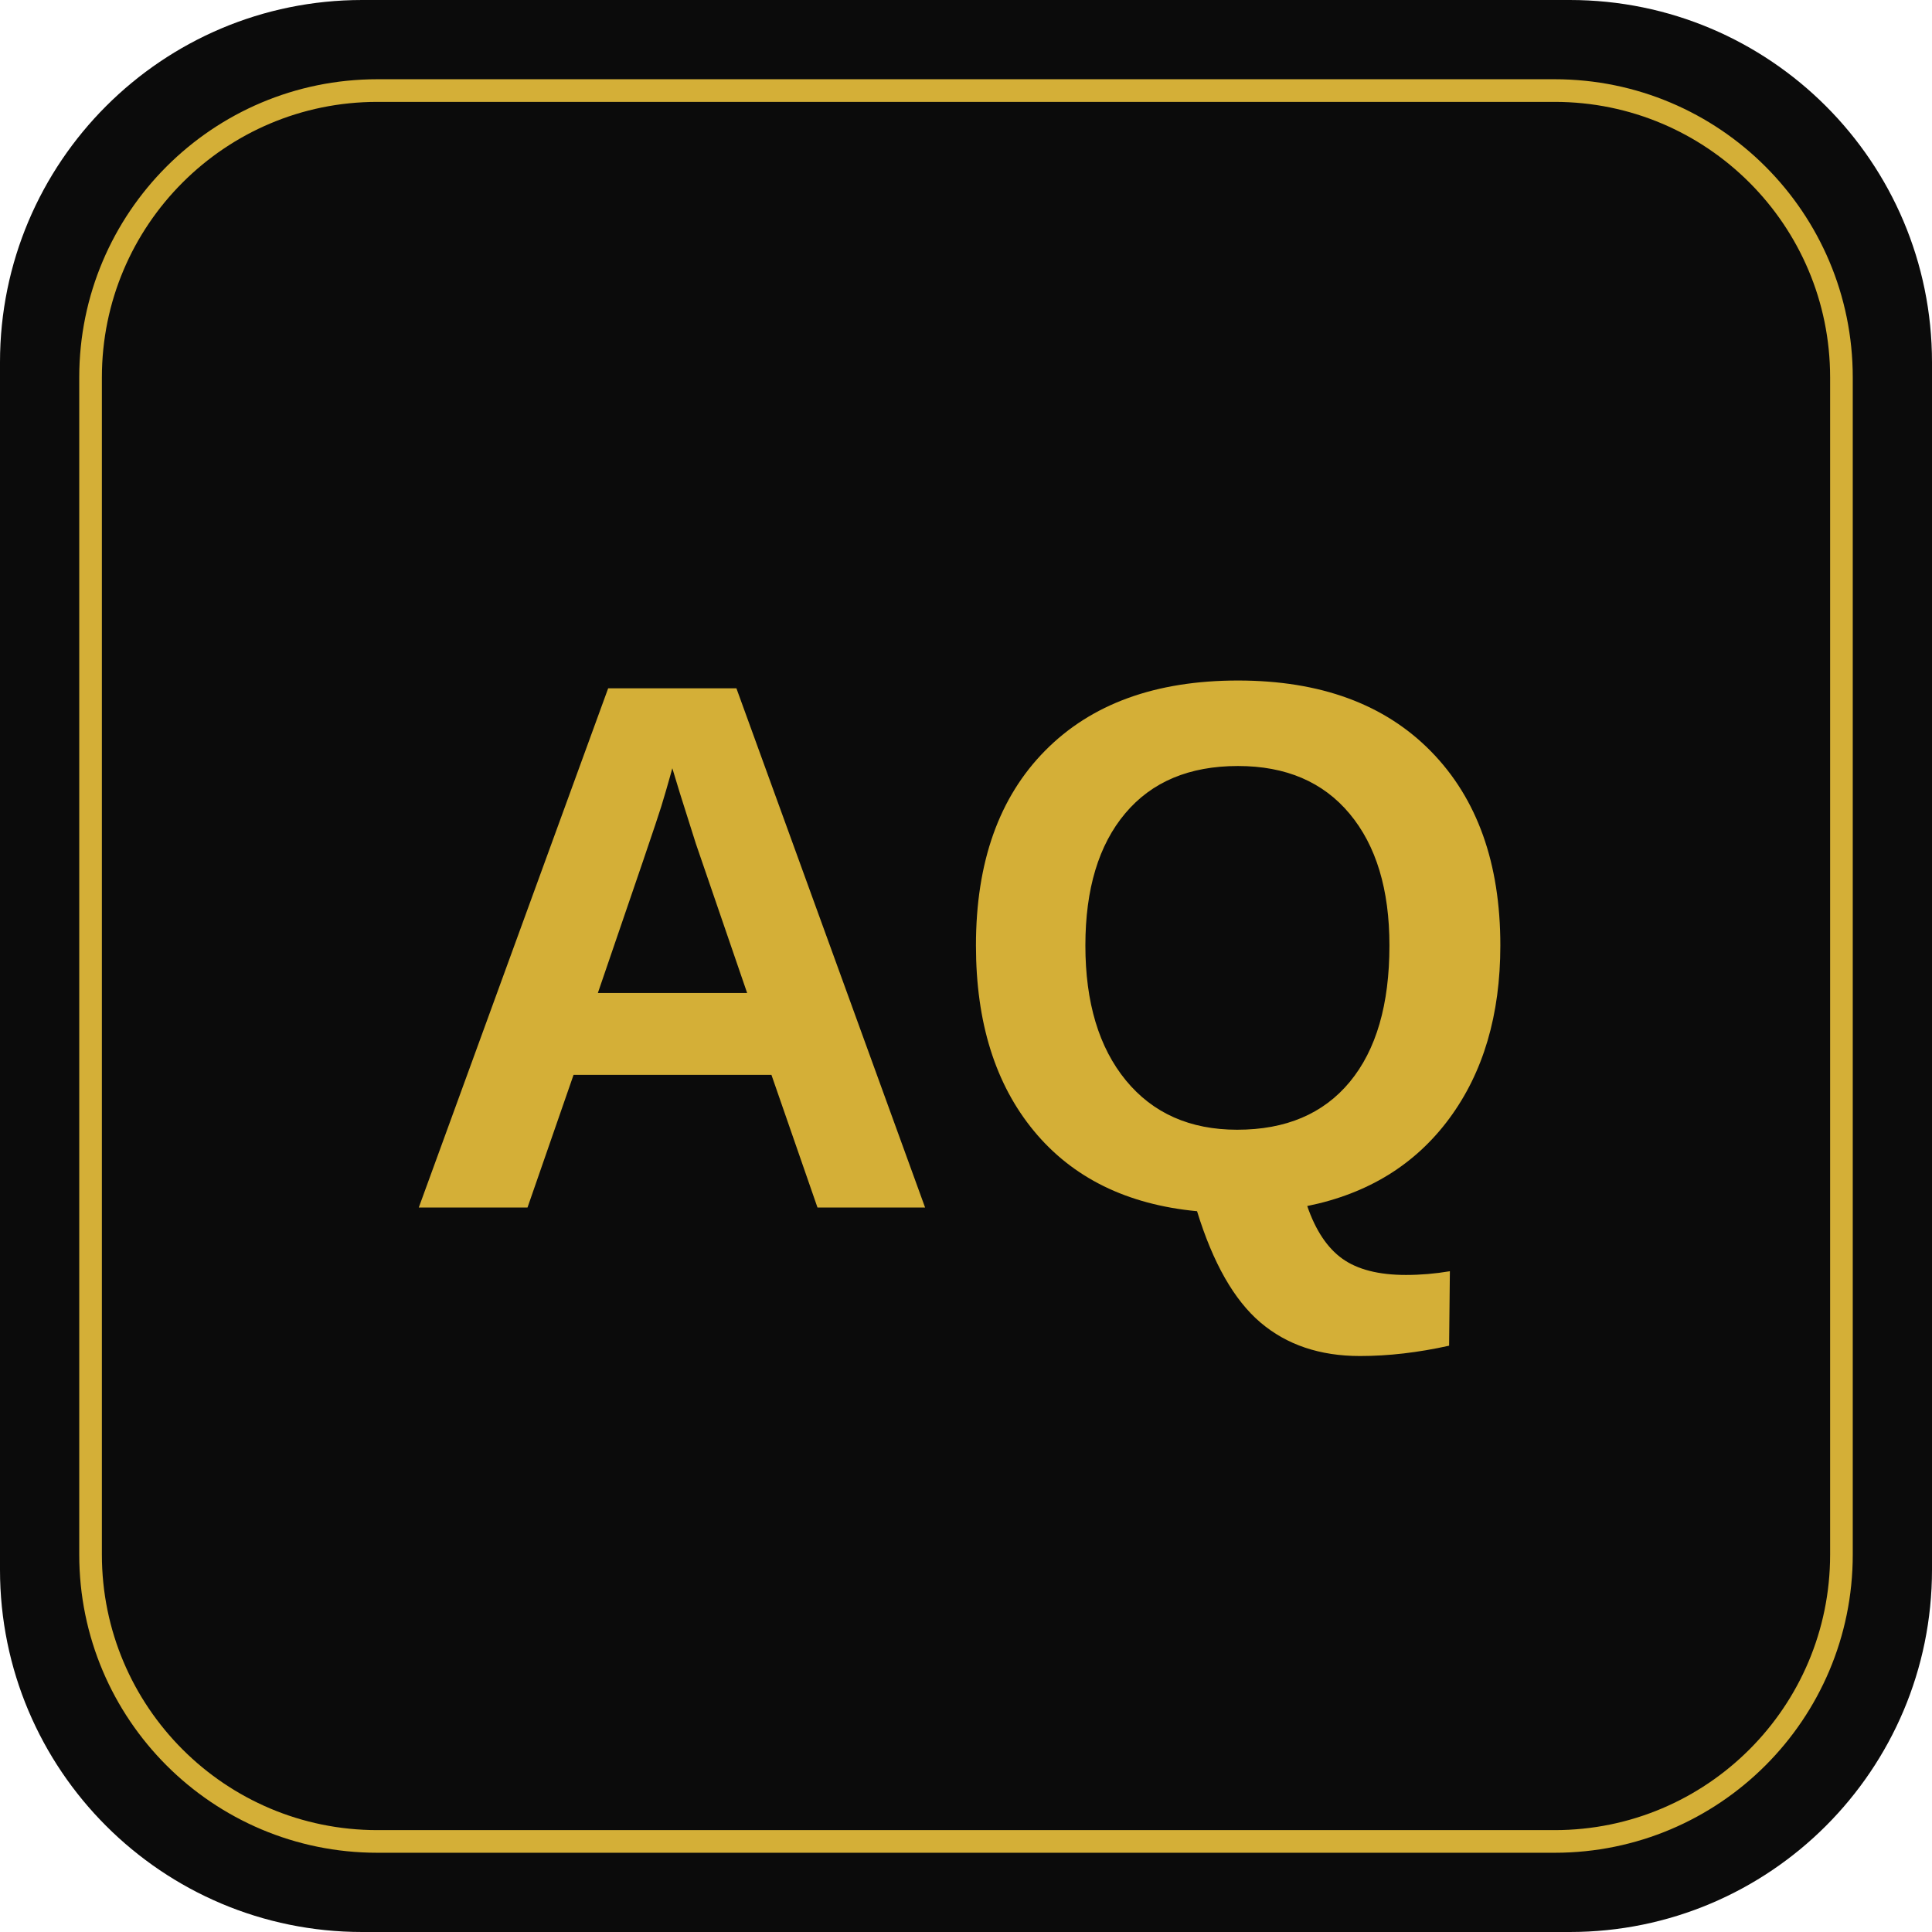
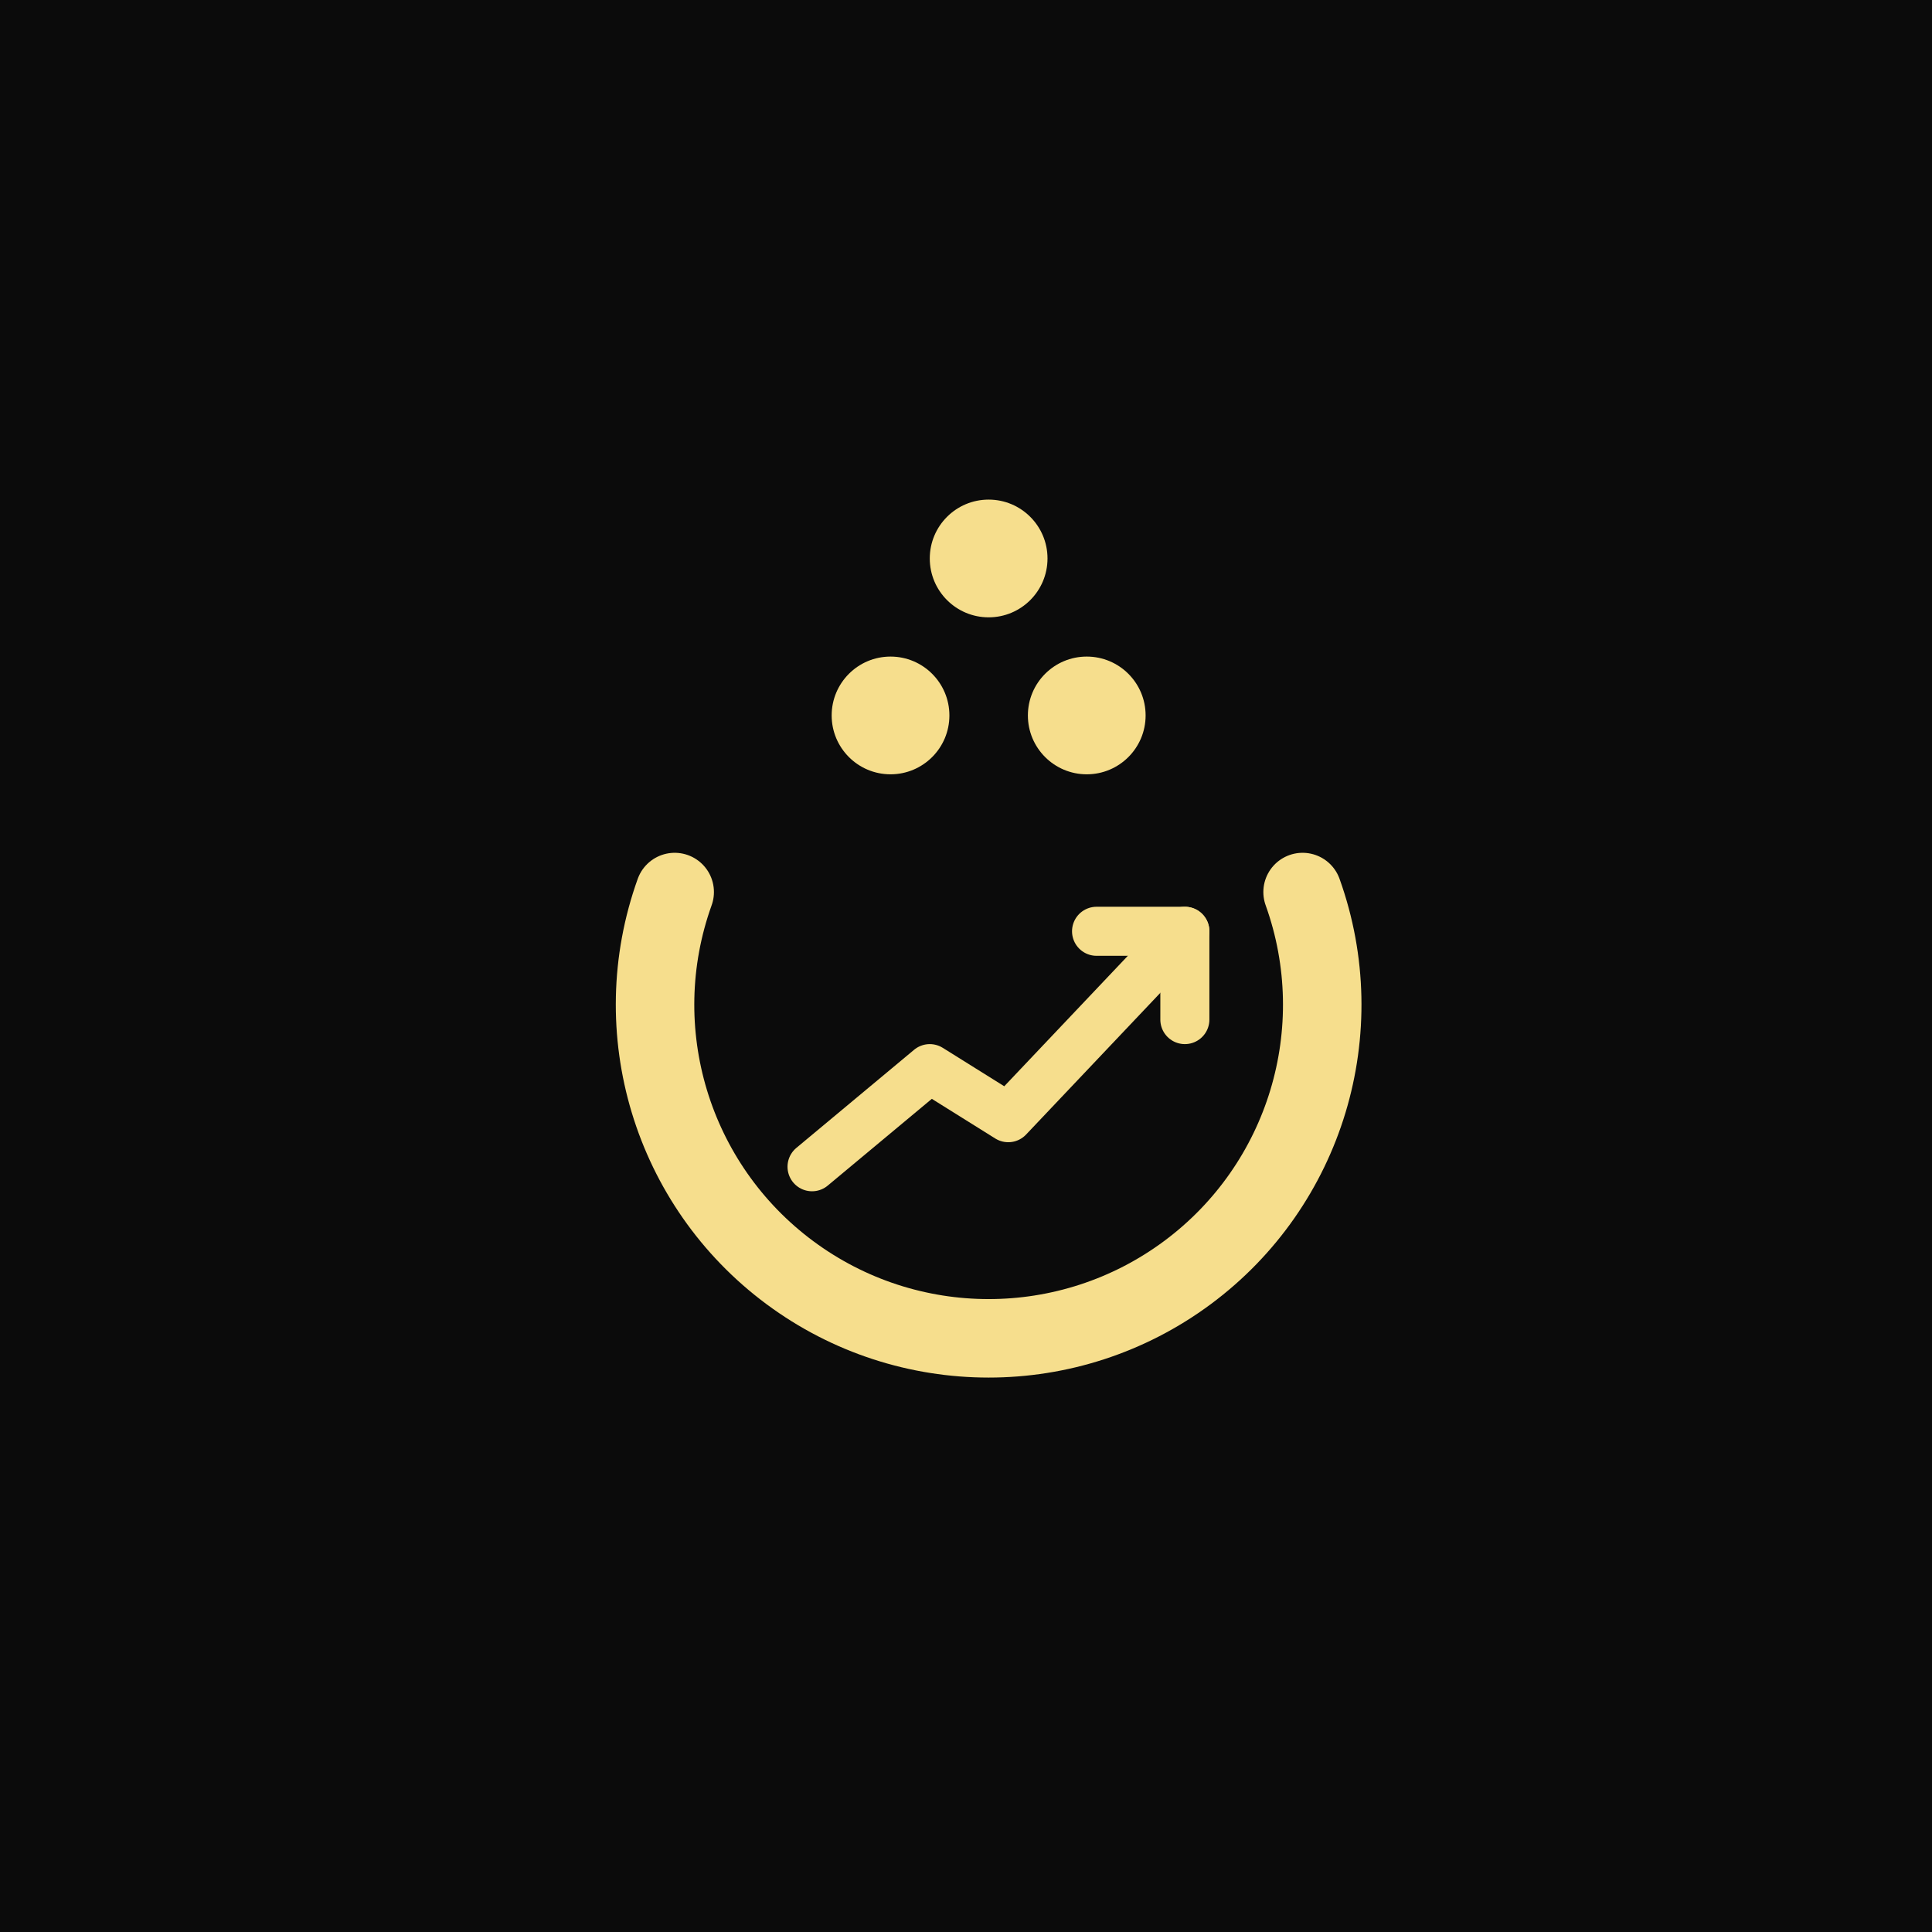
<svg xmlns="http://www.w3.org/2000/svg" viewBox="0 0 512 512">
-   <rect width="512" height="512" rx="96" fill="#0B0B0B" />
-   <rect x="24" y="24" width="464" height="464" rx="76" fill="none" stroke="#D4AF37" stroke-width="6" />
-   <text x="256" y="320" text-anchor="middle" font-family="Montserrat,Arial,sans-serif" font-weight="900" font-size="200" fill="#D4AF37">AQ</text>
+   <defs>
+     <linearGradient id="g" gradientUnits="userSpaceOnUse" x1="120" y1="90" x2="400" y2="430">
+       <stop offset="0" stop-color="#F6DE8D" />
+       <stop offset="0.5" stop-color="#D4AF37" />
+       <stop offset="1" stop-color="#9A7B12" />
+     </linearGradient>
+   </defs>
+   <rect width="512" height="512" fill="#0B0B0B" />
+   <g transform="translate(106 96) scale(2.6)" fill="none" stroke="url(#g)" stroke-linecap="round" stroke-linejoin="round">
+     <path d="M 28 54 A 34 34 0 1 0 92 54" stroke-width="8" />
+     <circle cx="50" cy="36" r="6" fill="url(#g)" stroke="none" />
+     <circle cx="70" cy="36" r="6" fill="url(#g)" stroke="none" />
+     <circle cx="60" cy="20" r="6" fill="url(#g)" stroke="none" />
+     <polyline points="42,82 54,72 62,77 80,58" stroke-width="5" />
+     <polyline points="71,58 80,58 80,67" stroke-width="5" />
+   </g>
</svg>
